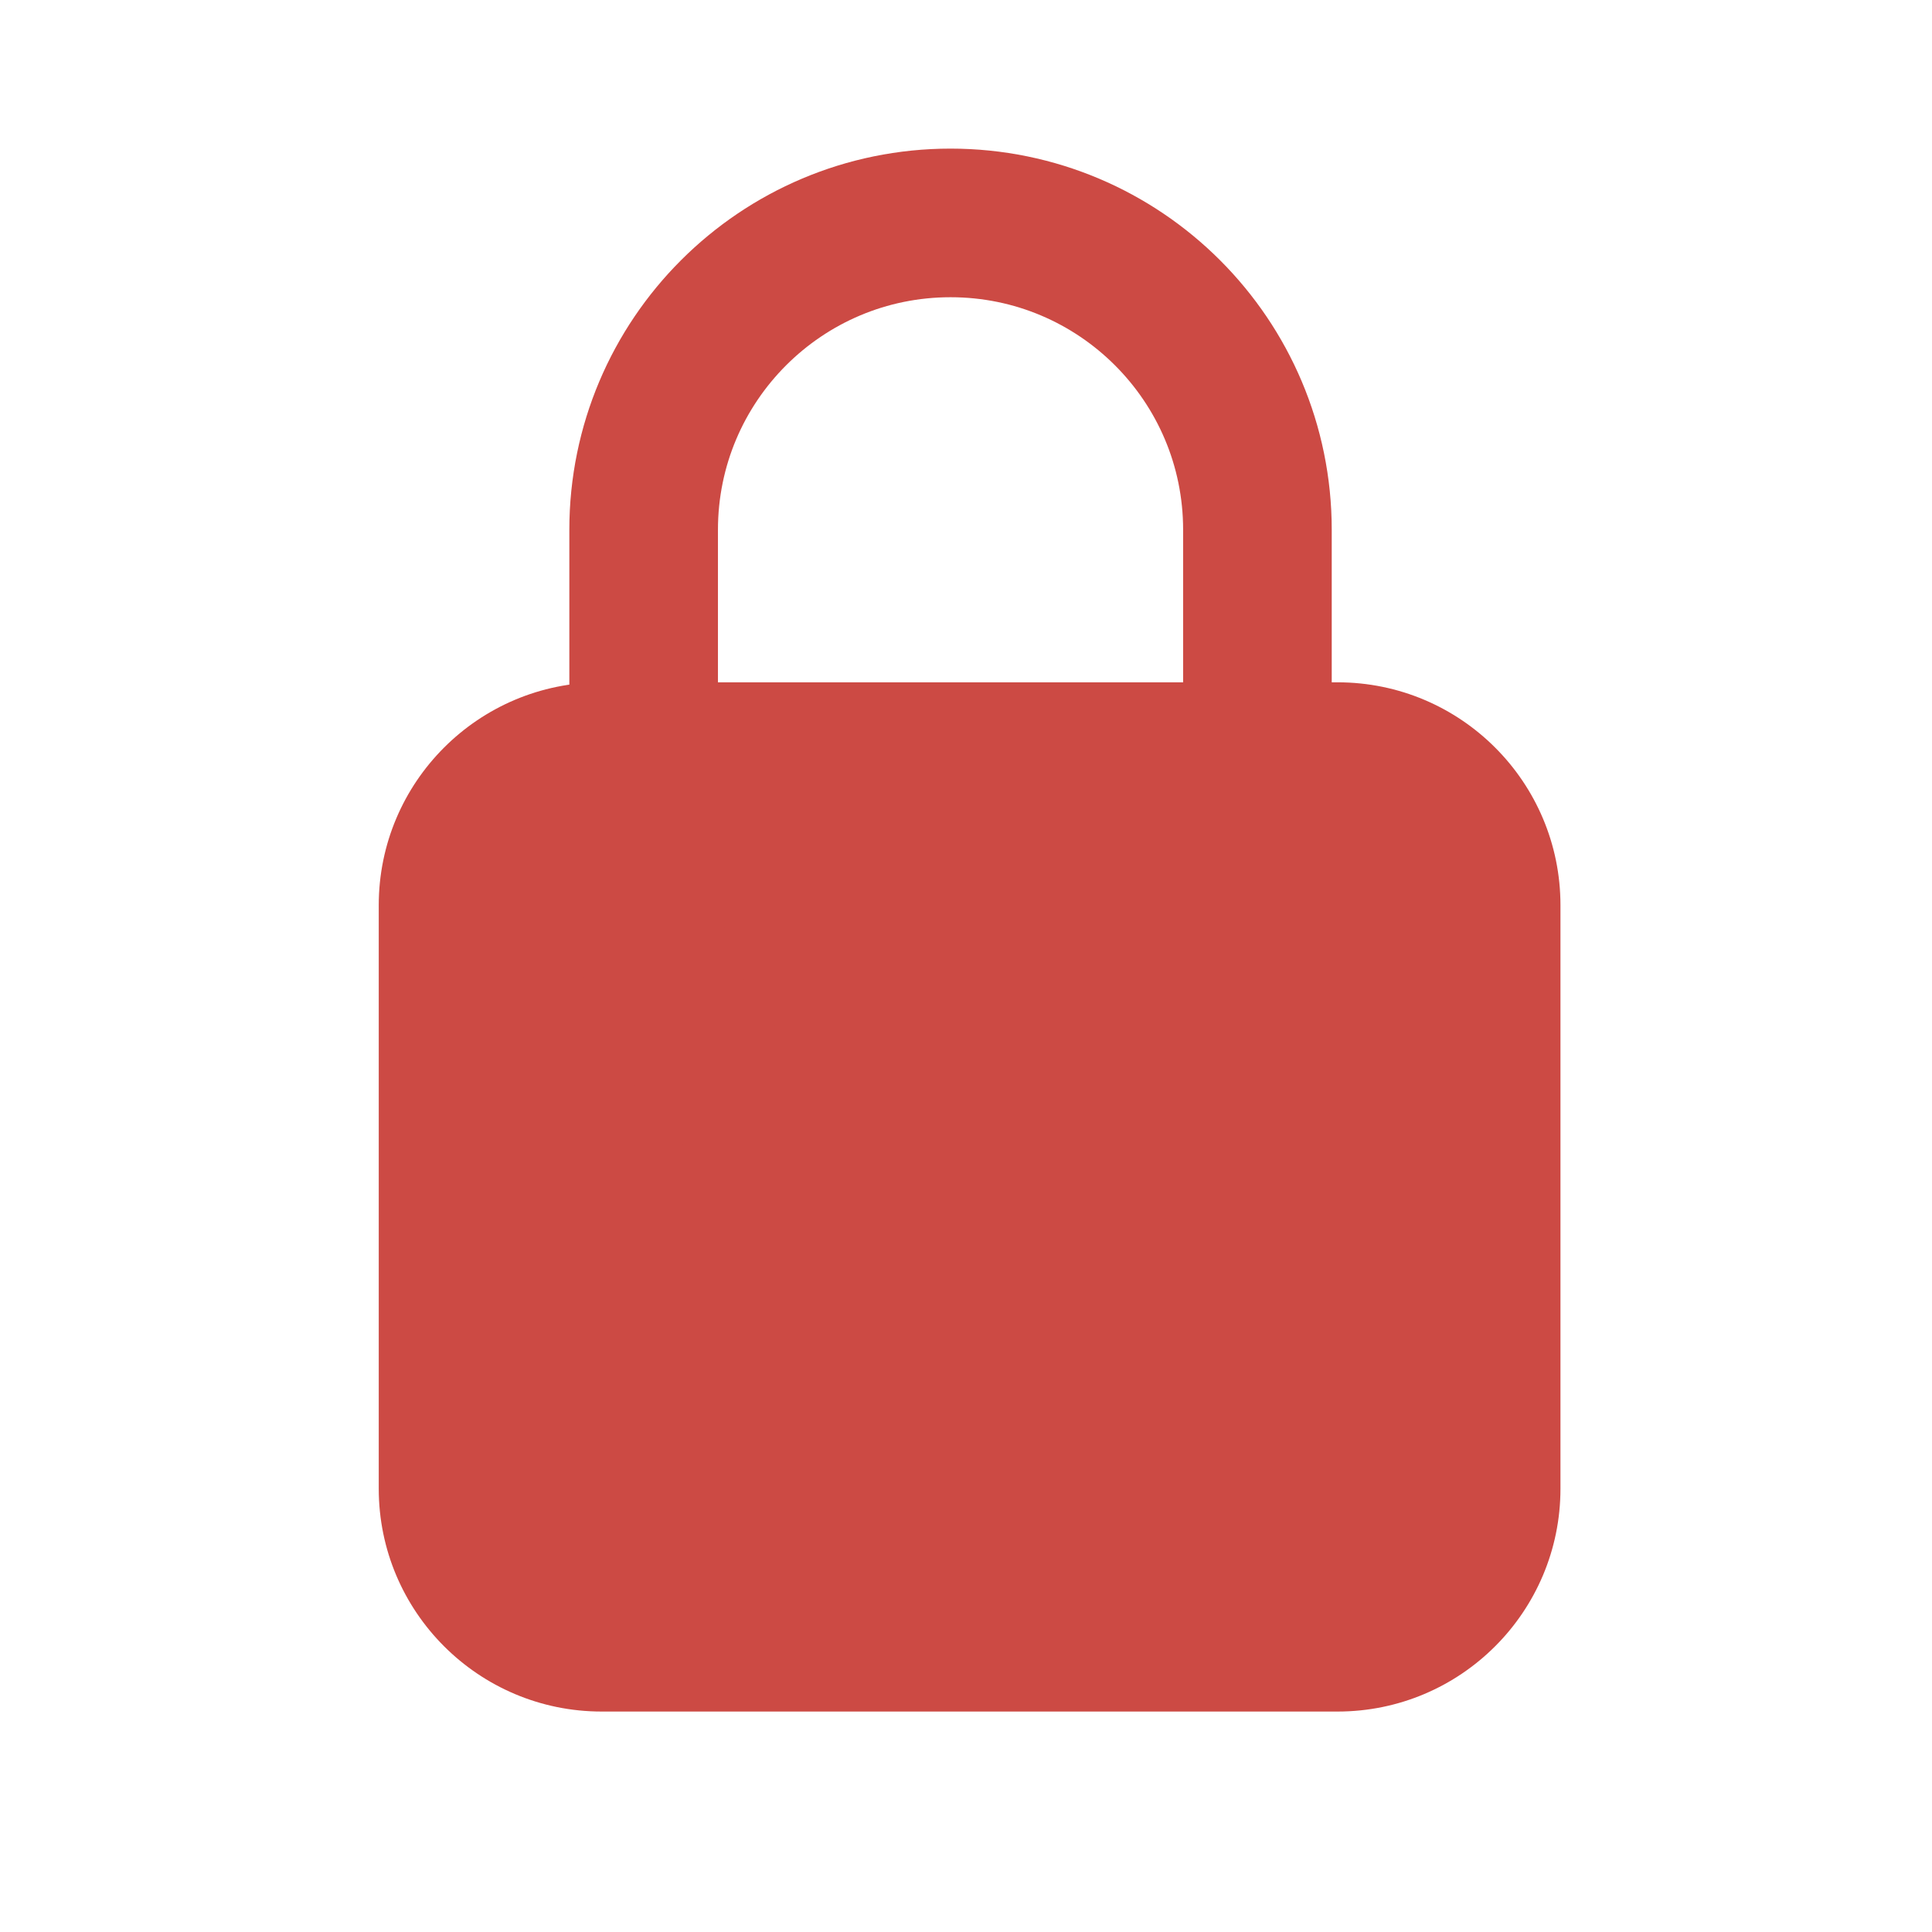
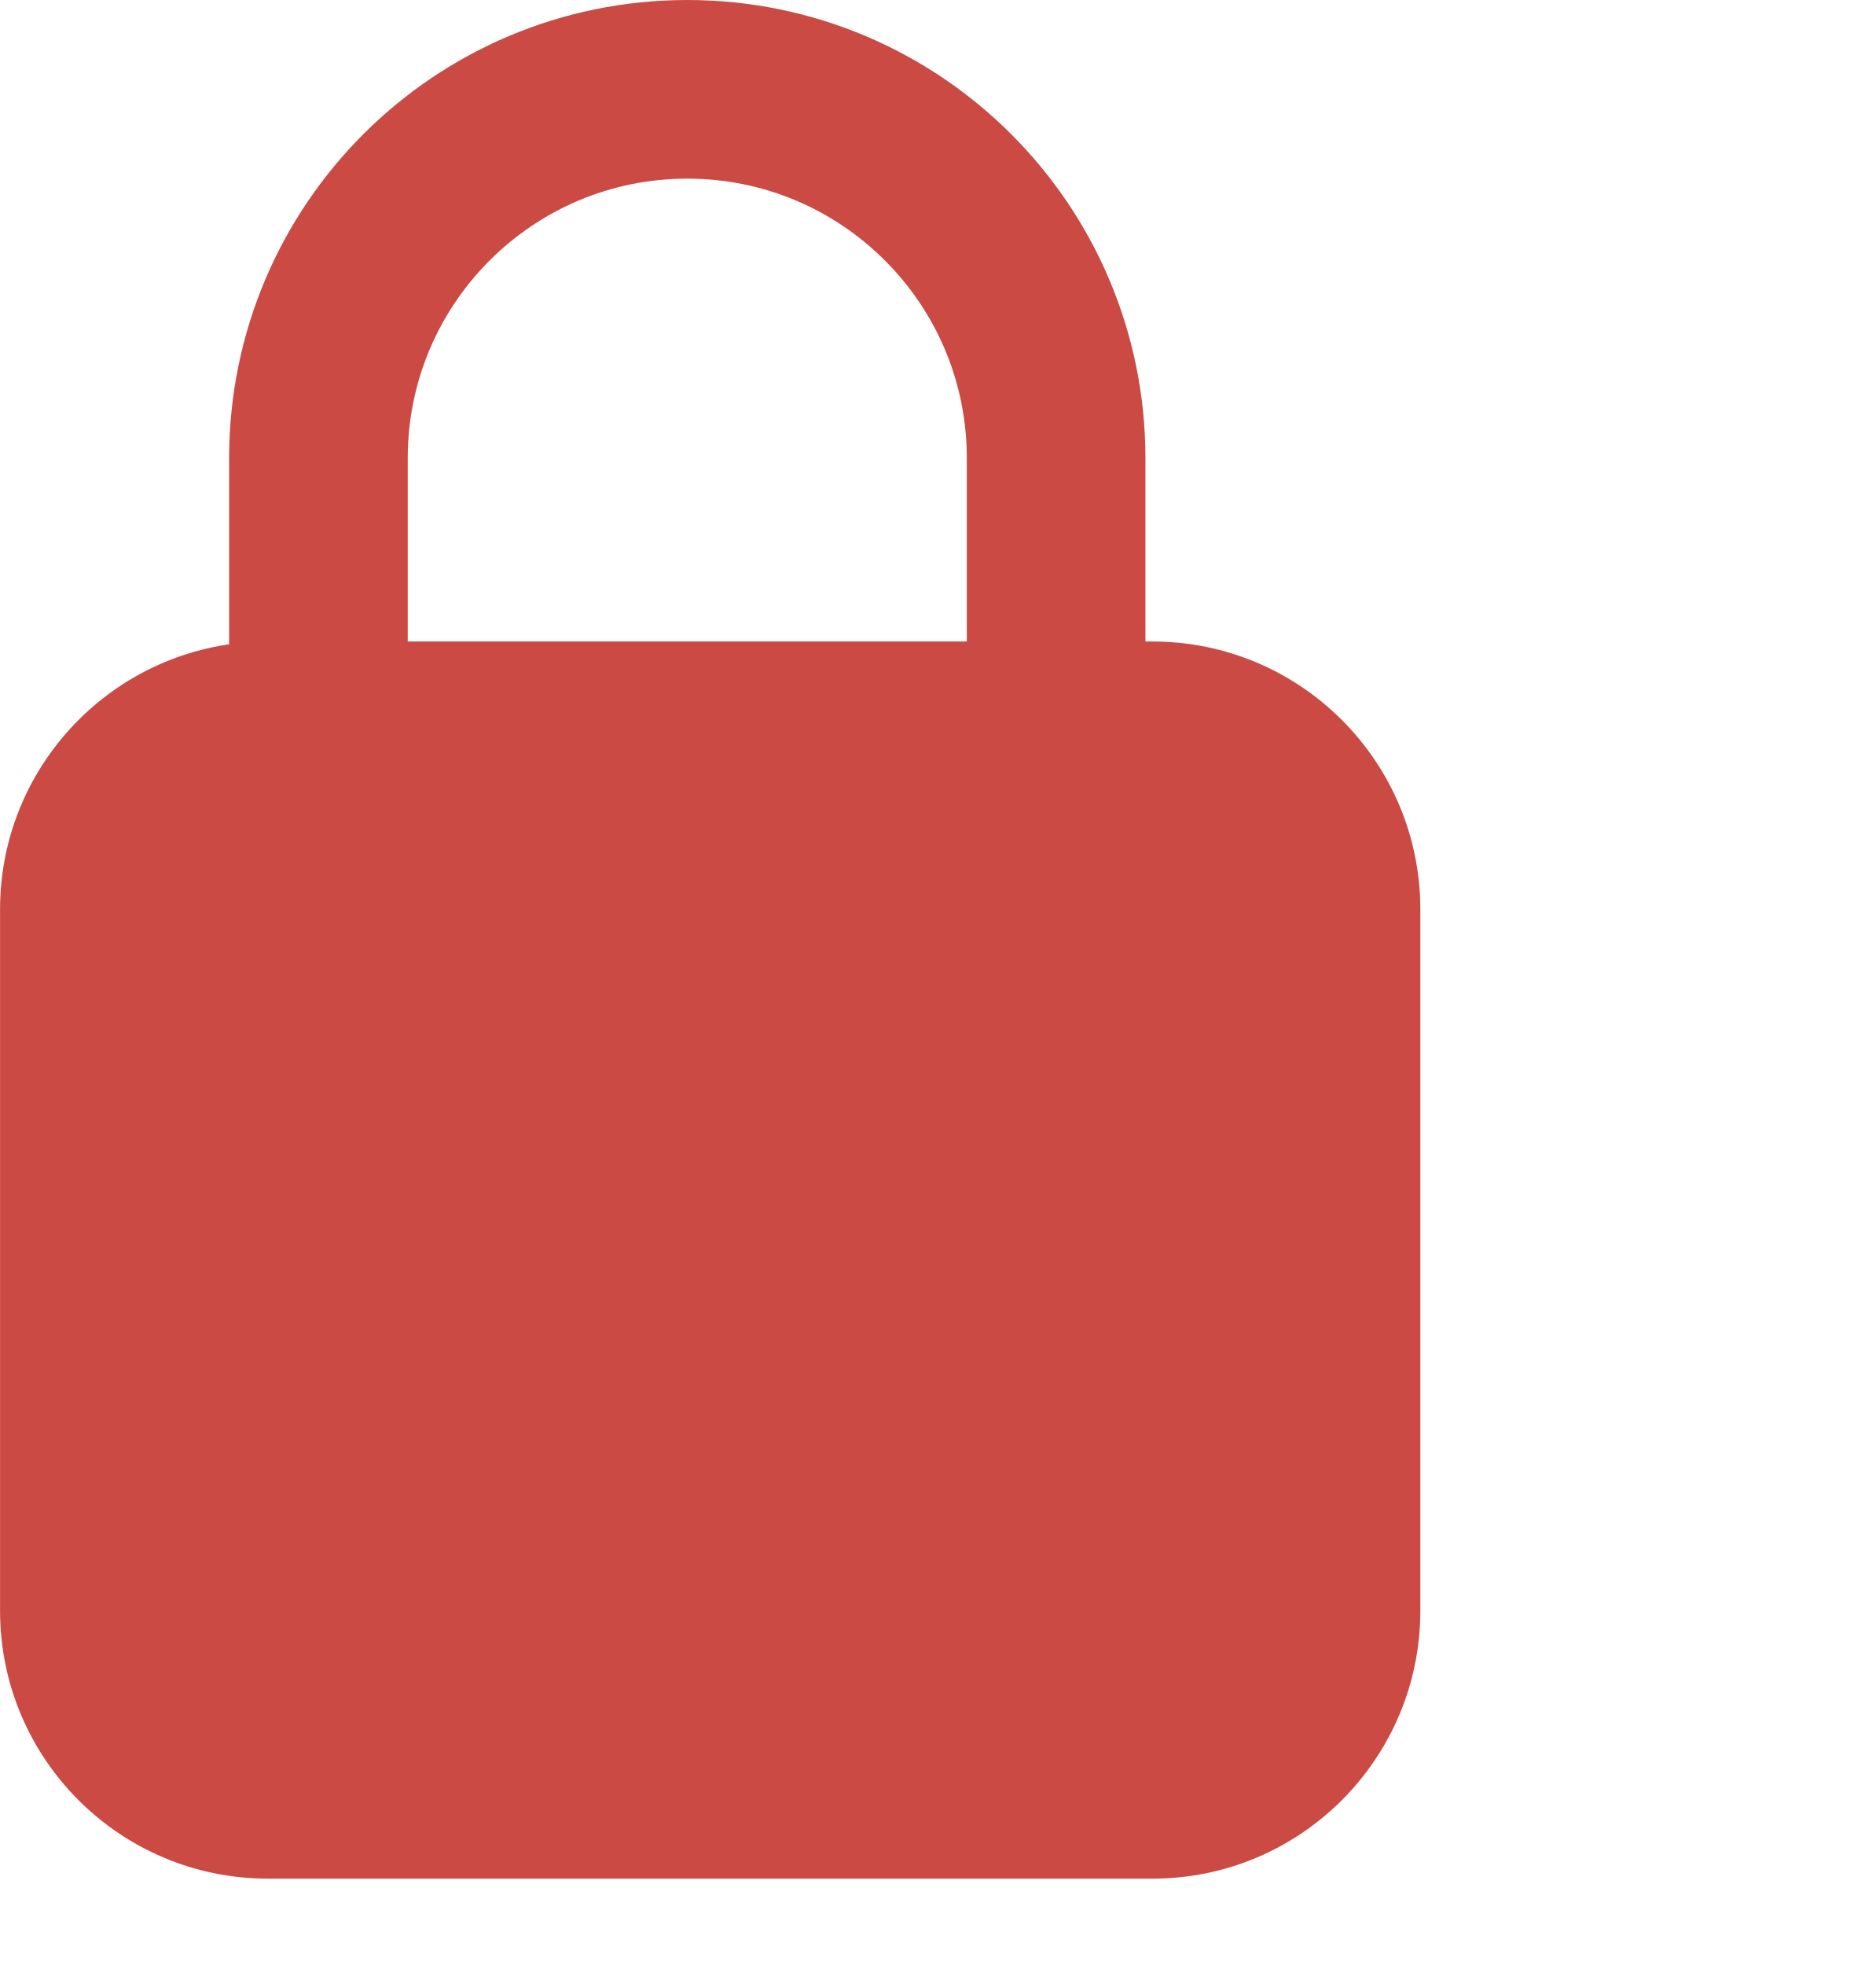
- <svg xmlns="http://www.w3.org/2000/svg" width="26" height="26" viewBox="0 0 26 26" fill="none">
-   <rect width="26" height="26" />
-   <rect width="15.903" height="13.851" rx="3" transform="matrix(-1 0 0 1 21 9.18225)" fill="#CC4A44" />
-   <rect x="-1" y="1" width="8.26" height="12.877" rx="4.13" transform="matrix(-1 0 0 1 15.9219 2)" stroke="#CC4A44" stroke-width="2" />
+ <svg xmlns="http://www.w3.org/2000/svg" width="21" height="22" viewBox="0 0 21 22" fill="none">
+   <rect width="15.903" height="13.851" rx="3" transform="matrix(-1 0 0 1 15.9036 7.18225)" fill="#CC4A44" />
+   <rect x="-1" y="1" width="8.26" height="12.877" rx="4.13" transform="matrix(-1 0 0 1 10.8254 0)" stroke="#CC4A44" stroke-width="2" />
</svg>
